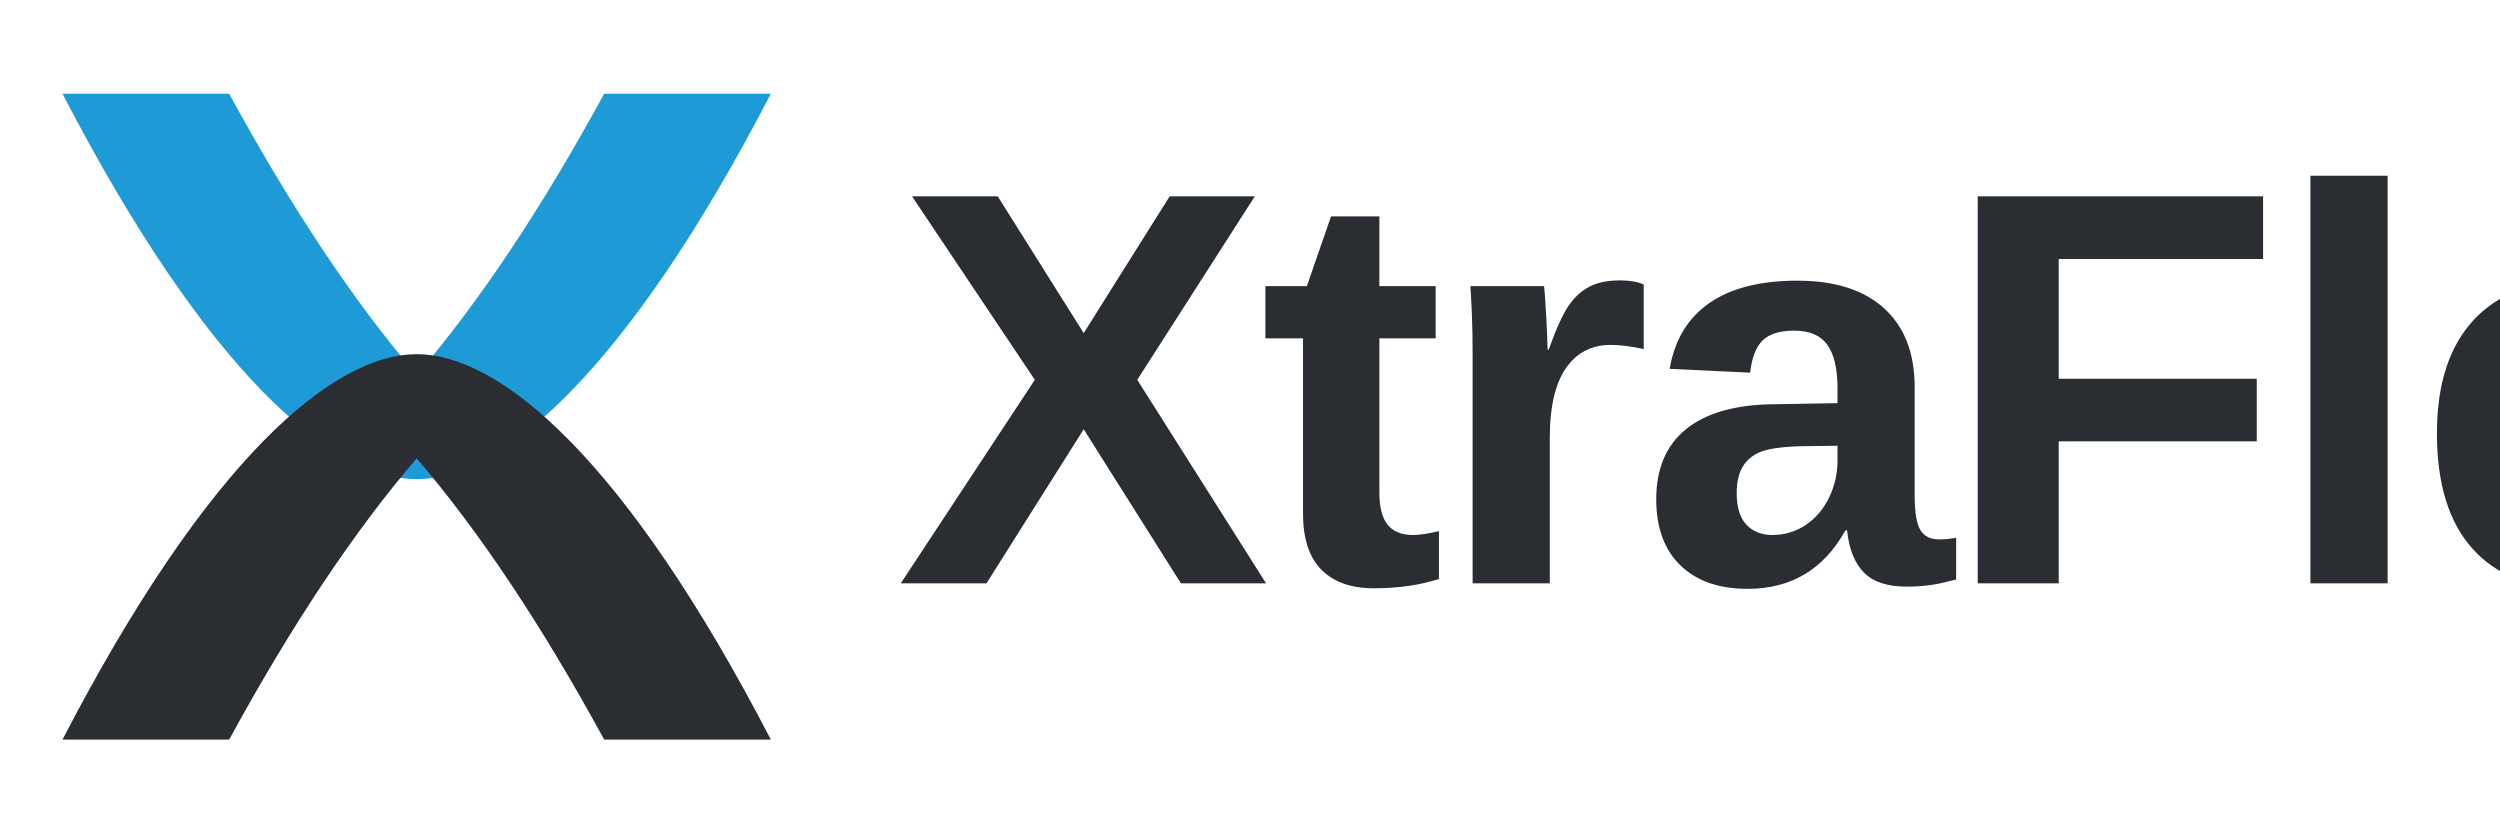
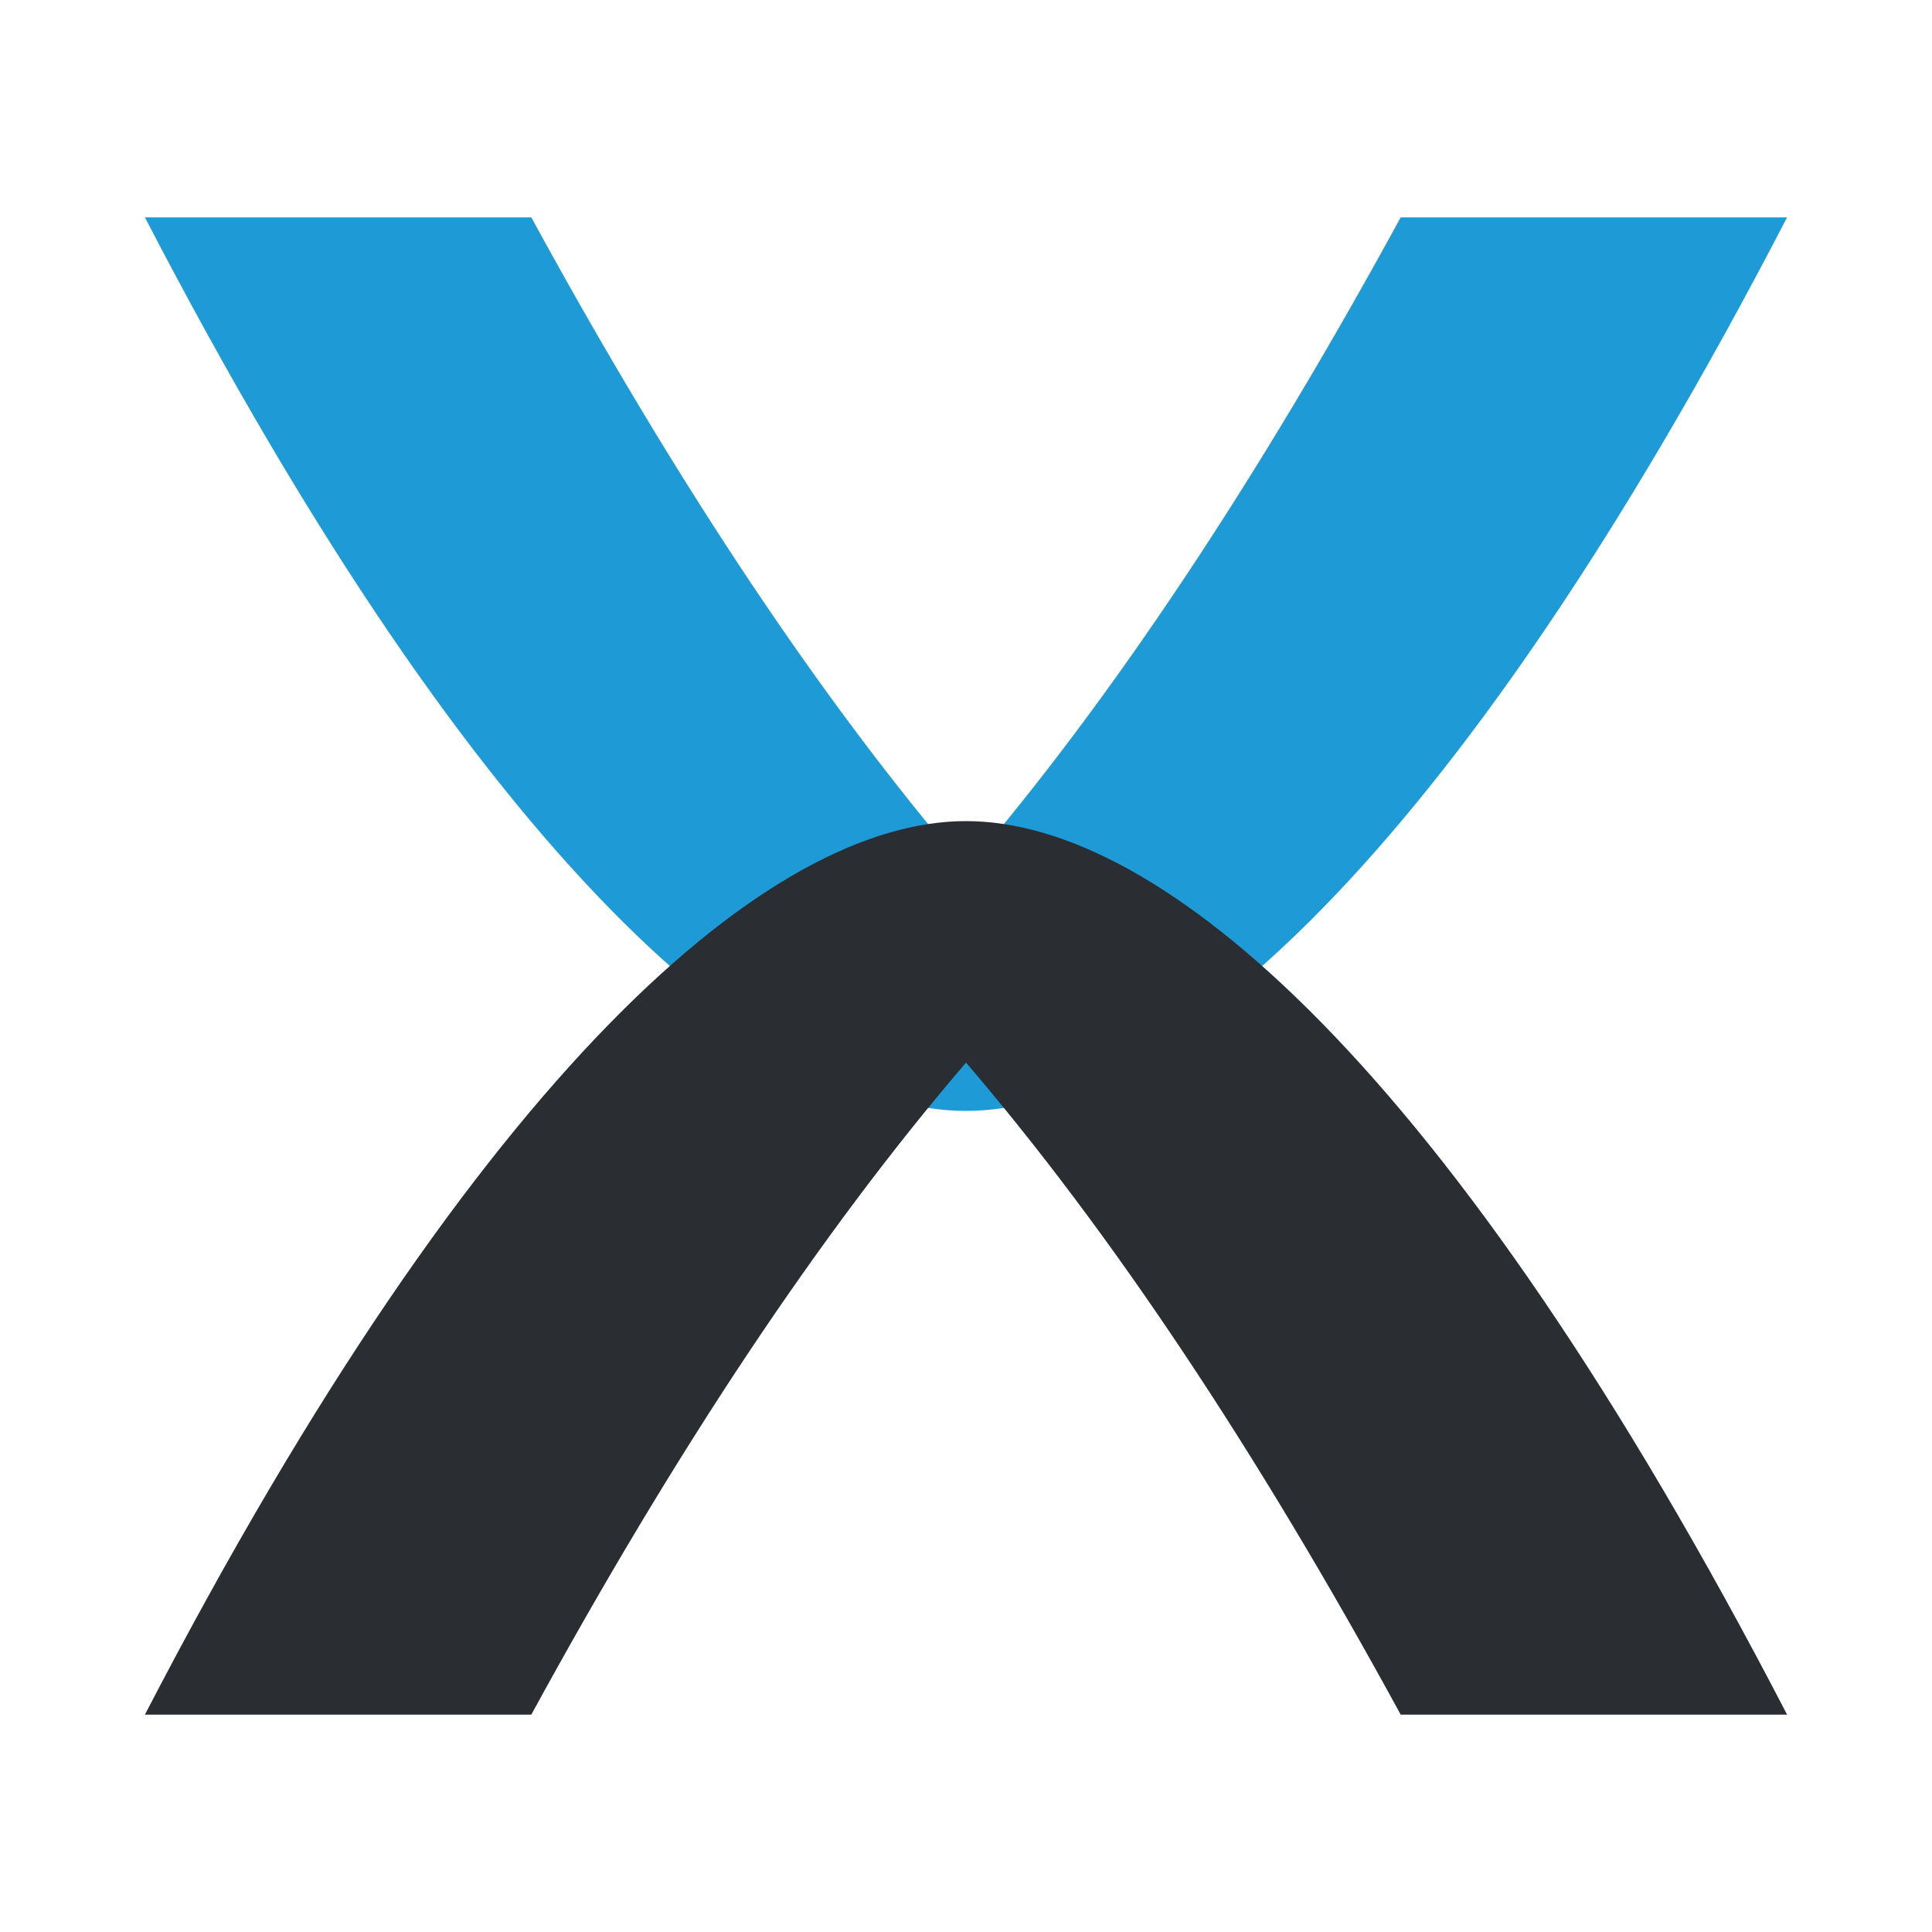
- <svg xmlns="http://www.w3.org/2000/svg" width="2400" height="800" viewBox="0 0 2400 800" fill="none">
+ <svg xmlns="http://www.w3.org/2000/svg" width="800" height="800" viewBox="0 0 800 800" fill="none">
  <path d="M 60 90 L 220 90 C 280 200, 340 290, 400 360 C 460 290, 520 200, 580 90 L 740 90 C 600 360, 480 460, 400 460 C 320 460, 200 360, 60 90 Z" fill="#1E9BD7" />
  <path d="M 60 710 L 220 710 C 280 600, 340 510, 400 440 C 460 510, 520 600, 580 710 L 740 710 C 600 440, 480 340, 400 340 C 320 340, 200 440, 60 710 Z" fill="#2A2D31" />
-   <text x="860" y="560" font-family="Arial, Helvetica, sans-serif" font-size="540" font-weight="700" fill="#2A2D31" letter-spacing="-12">XtraFleet</text>
</svg>
